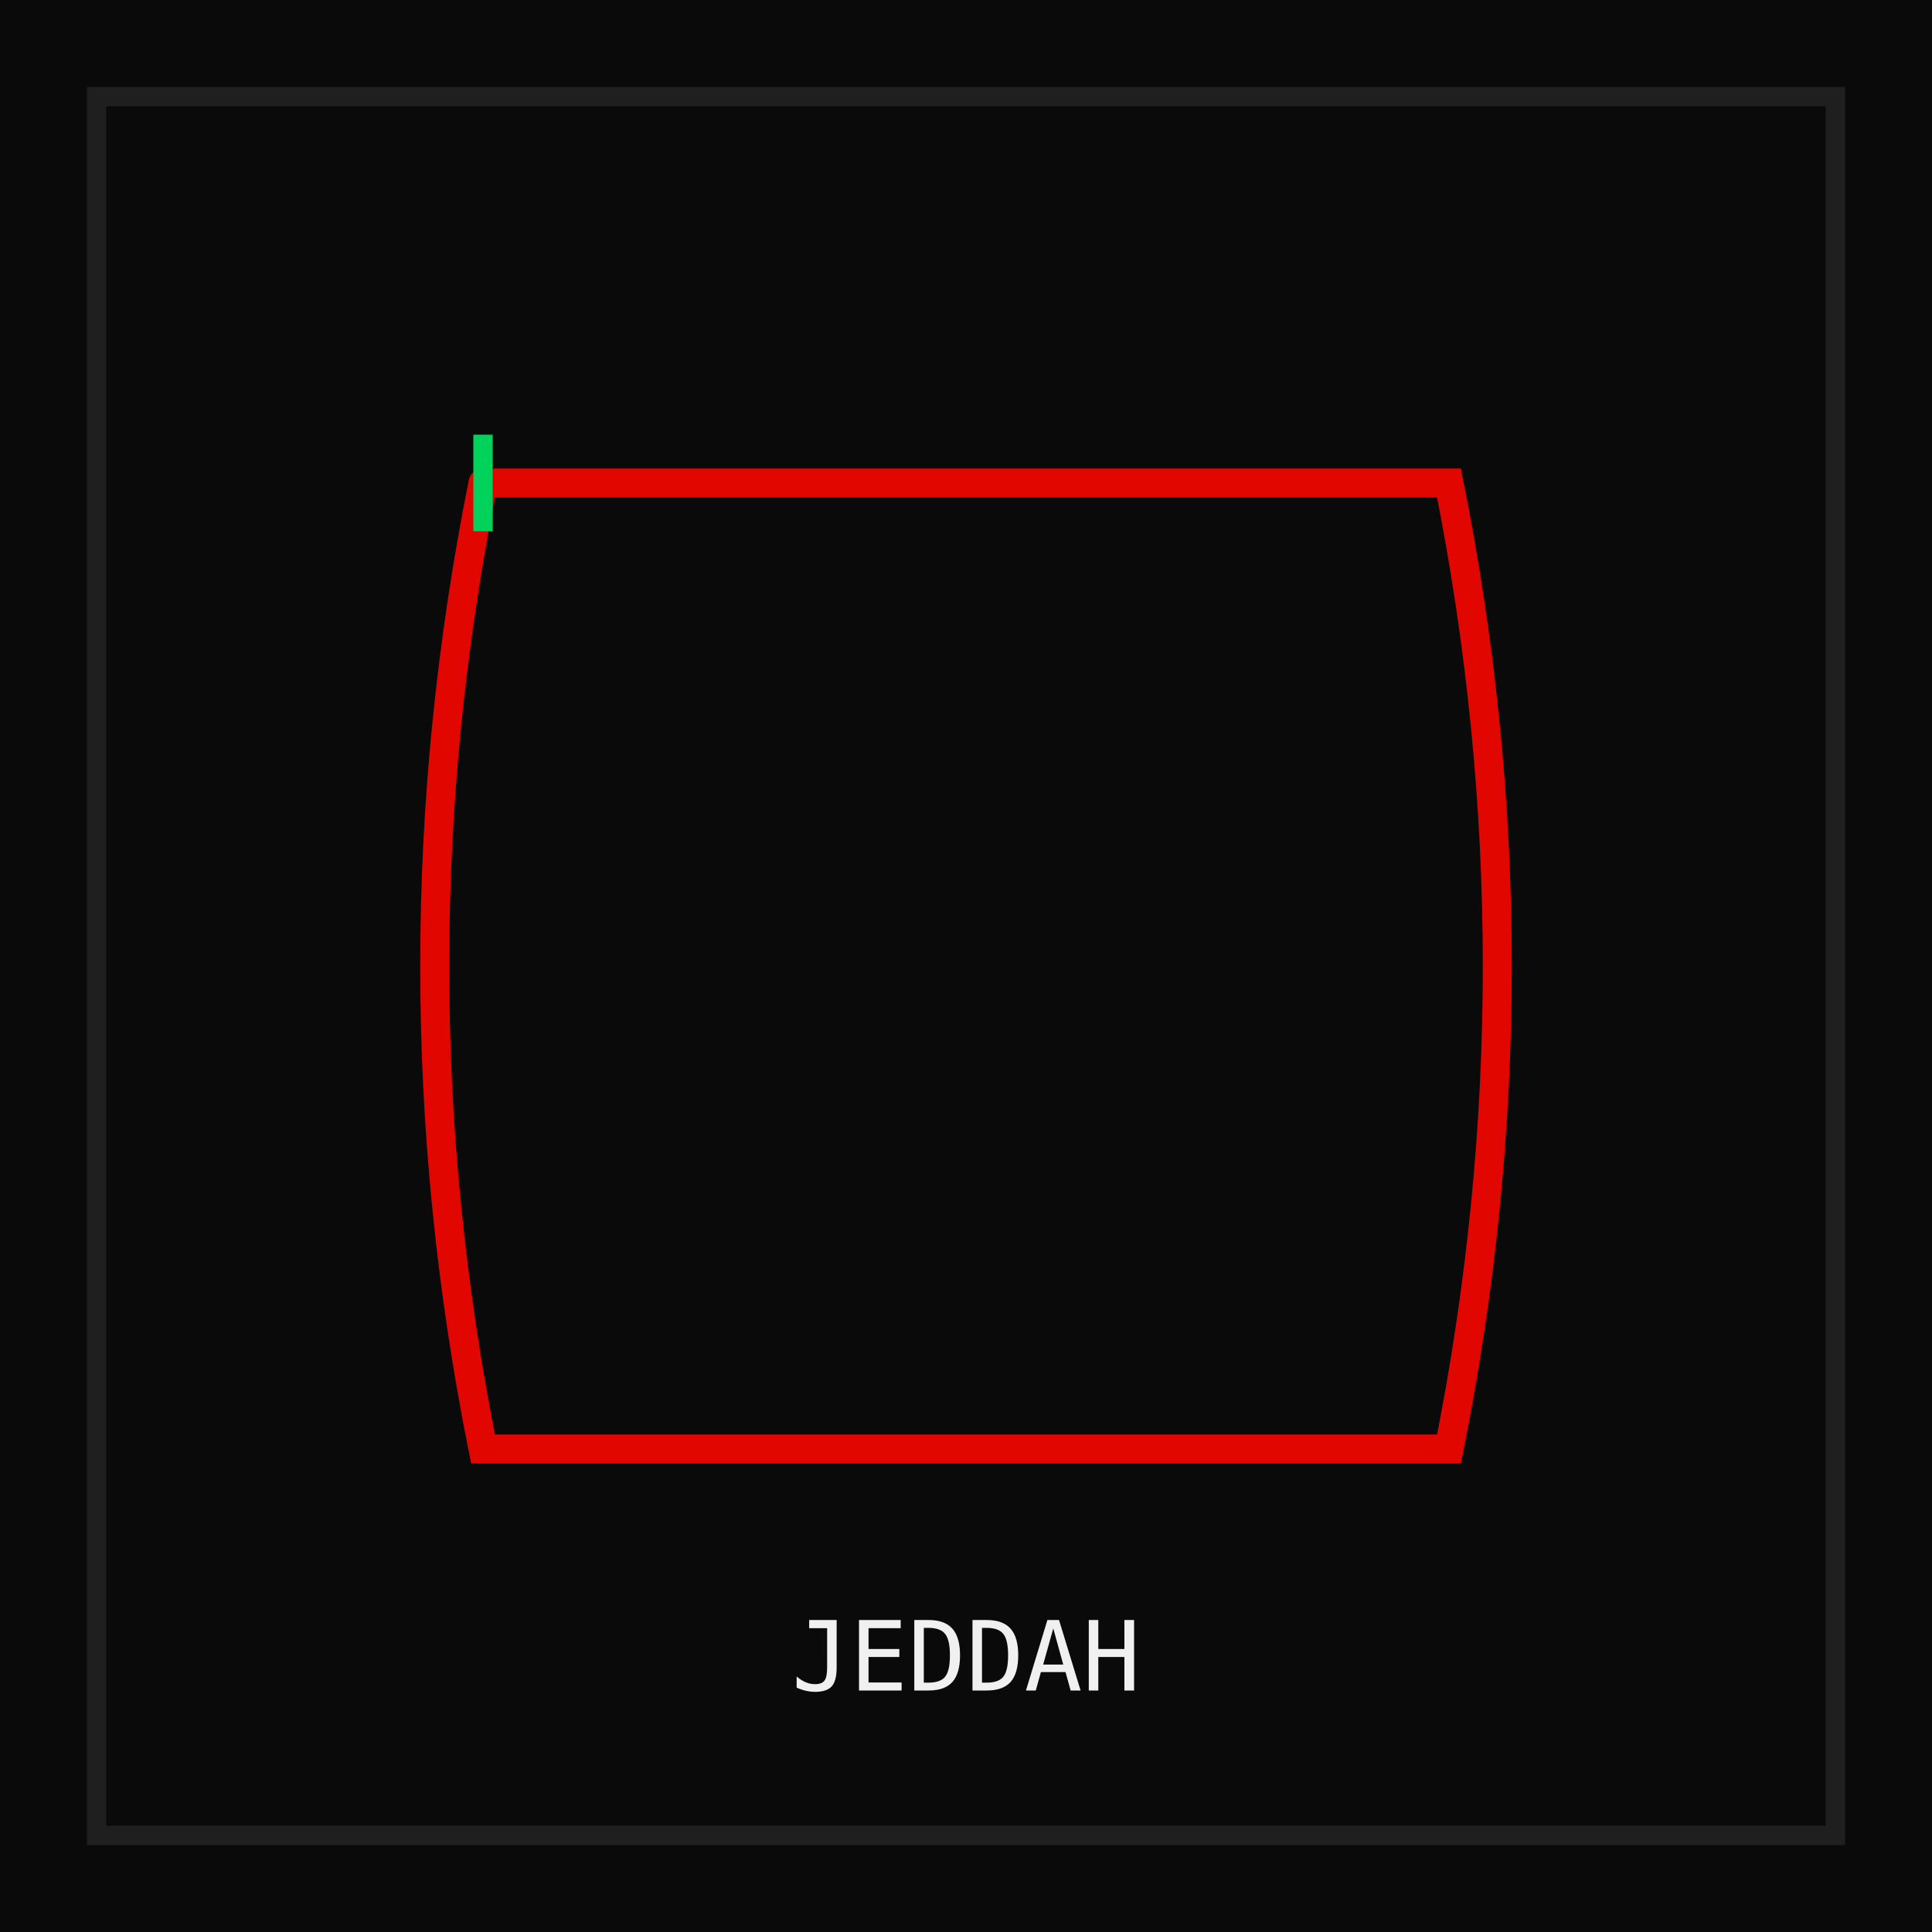
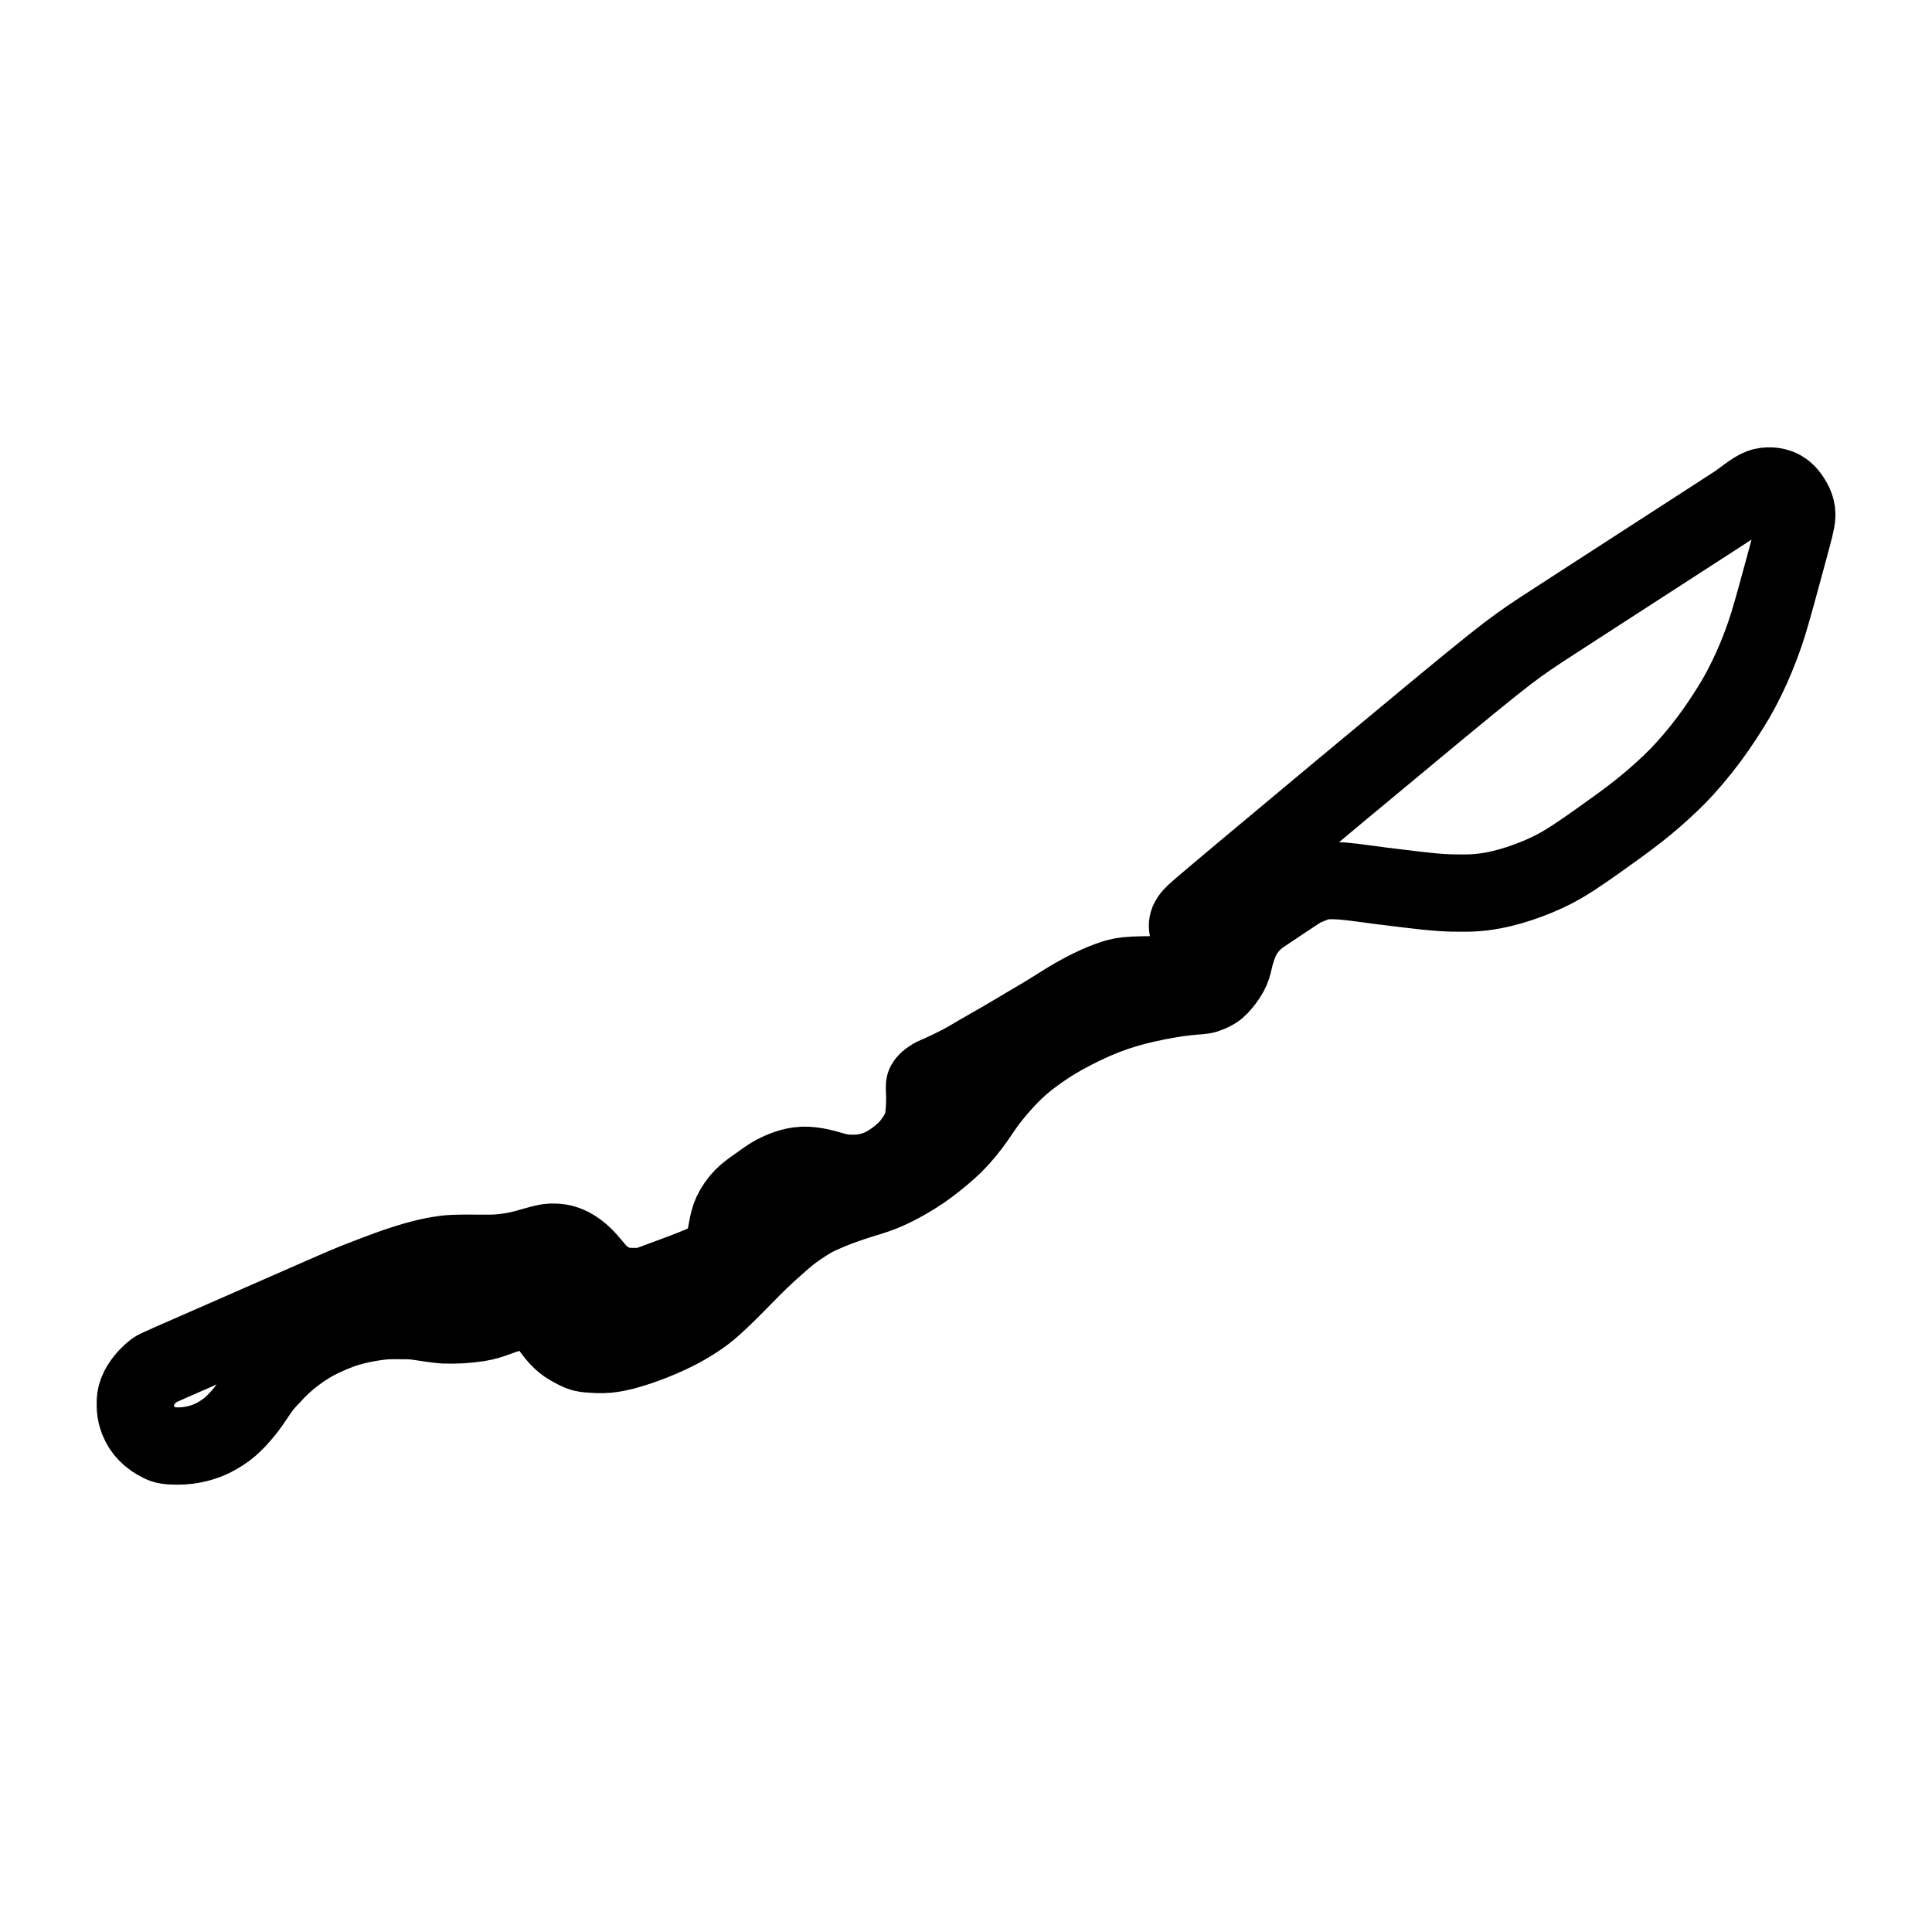
- <svg xmlns="http://www.w3.org/2000/svg" viewBox="0 0 200 200" width="120" height="120">
-   <rect width="200" height="200" fill="#0a0a0a" />
-   <rect x="10" y="10" width="180" height="180" fill="none" stroke="#1f1f1f" stroke-width="2" />
-   <path d="M 50 50 L 150 50 Q 160 100 150 150 L 50 150 Q 40 100 50 50" fill="none" stroke="#e10600" stroke-width="3" stroke-linecap="round" />
-   <line x1="50" y1="45" x2="50" y2="55" stroke="#00d25b" stroke-width="2" />
-   <text x="100" y="175" font-size="10" font-family="monospace" fill="#f0f0f0" text-anchor="middle">
-     JEDDAH
-   </text>
+ <svg xmlns="http://www.w3.org/2000/svg" width="500" height="500" xml:space="preserve">
+   <path style="fill: none; stroke: #000; stroke-width: 20; stroke-linejoin: round; stroke-dasharray: none; stroke-opacity: 1;" d="M441.899 135.118a56956.844 56956.844 0 0 1-32.942 21.303c-9.373 6.056-12.405 8-15.927 10.544-3.522 2.54-7.533 5.676-21.403 17.137a11706.519 11992.905 0 0 0-49.791 41.468c-12.193 10.215-12.85 10.854-13.327 11.411a5.23 5.359 0 0 0-.971 1.471 2.93 3 0 0 0 .06 2.428 4.535 4.646 0 0 0 .9 1.2c.442.465 1.043 1.007 1.53 1.503.492.5.862.948 1.12 1.324a2.865 2.935 0 0 1 .453.987 2.358 2.416 0 0 1 .026.988 4.89 5.01 0 0 1-1.134 2.54 3.893 3.988 0 0 1-1.031.87 8.882 9.1 0 0 1-1.777.79 19.994 20.483 0 0 1-2.608.62c-.956.167-1.954.295-2.808.387a28.917 29.624 0 0 1-2.611.17c-1.036.024-2.393.009-3.855.04-1.463.023-3.032.092-4.165.205a14.552 14.552 0 0 0-2.518.464c-.699.194-1.402.407-2.316.748-.915.337-2.041.797-3.213 1.332a59.618 59.618 0 0 0-3.647 1.82 78.907 78.907 0 0 0-3.984 2.284c-1.42.875-2.967 1.874-4.448 2.788-1.486.914-2.91 1.738-4.294 2.555-1.39.813-2.744 1.626-4.01 2.385-1.266.755-2.445 1.46-3.564 2.11-1.115.651-2.173 1.251-3.258 1.867a330.363 330.363 0 0 0-3.288 1.885c-1.088.643-2.162 1.294-3.243 1.898a80.904 80.904 0 0 1-3.239 1.68 87.344 89.48 0 0 1-2.91 1.382c-.816.364-1.41.597-1.852.806a7.056 7.229 0 0 0-1.028.608 6.78 6.78 0 0 0-.812.62 2.808 2.877 0 0 0-.62.758c-.129.256-.152.5-.144 1.007.011.503.053 1.278.072 2.06a38.619 39.564 0 0 1-.212 5.018 16.315 16.315 0 0 1-.37 2.09 8.806 9.022 0 0 1-.544 1.503 14.192 14.54 0 0 1-.87 1.68 27.212 27.878 0 0 1-2.04 2.866 25.413 26.035 0 0 1-5.14 4.251 16.509 16.913 0 0 1-4.476 2.025 17.594 18.024 0 0 1-5.597.647 17.45 17.877 0 0 1-2.355-.194 20.863 21.373 0 0 1-2.162-.515c-.725-.205-1.474-.426-2.192-.612a25.954 26.589 0 0 0-2.184-.476 19.487 19.964 0 0 0-2.294-.26 12.193 12.49 0 0 0-2.162.09 16.1 16.495 0 0 0-2.181.453c-.695.193-1.334.426-1.988.697a20.477 20.978 0 0 0-3.916 2.09c-.661.453-1.353.968-2.124 1.51-.767.543-1.61 1.12-2.343 1.673a17.083 17.501 0 0 0-1.958 1.685 14.944 15.31 0 0 0-2.865 4.12 11.614 11.614 0 0 0-.718 2.013 29.688 30.414 0 0 0-.476 2.207c-.144.774-.28 1.58-.416 2.242a15.961 15.961 0 0 1-.408 1.634 5.941 6.087 0 0 1-.499 1.211c-.2.349-.453.659-.775 1.034-.328.372-.729.813-1.235 1.224a10.715 10.977 0 0 1-1.867 1.173c-.749.387-1.63.767-2.548 1.15a128.39 131.53 0 0 1-3.817 1.495 620.756 620.756 0 0 1-6.603 2.462c-1.765.65-2.389.867-2.963 1.003a8.704 8.917 0 0 1-1.776.209 36.994 37.899 0 0 1-4.158-.155 5.56 5.696 0 0 1-1.236-.31 13.901 14.241 0 0 1-4.308-2.54 14.721 15.081 0 0 1-1.387-1.463c-.443-.511-.881-1.046-1.316-1.56a29.37 30.089 0 0 0-1.285-1.445 17.027 17.443 0 0 0-2.419-2.071 13.961 14.303 0 0 0-1.387-.852 10.292 10.543 0 0 0-1.368-.585 8.315 8.518 0 0 0-1.376-.364 12.658 12.967 0 0 0-1.59-.147 8.825 9.041 0 0 0-1.562.078c-.559.077-1.21.232-1.908.41-.696.178-1.444.387-2.105.577-.666.19-1.248.356-1.883.53a35.338 36.203 0 0 1-2.222.53 40.667 41.662 0 0 1-3.088.504 32.39 32.39 0 0 1-3.583.248c-1.387.027-3.069 0-4.8-.008a141.73 145.198 0 0 0-4.701.046c-1.18.04-1.747.109-2.518.213a49.511 50.723 0 0 0-2.781.446 55.672 57.034 0 0 0-3.349.774c-1.172.31-2.381.654-3.715 1.077a114.65 114.65 0 0 0-4.282 1.44c-1.467.526-2.922 1.084-4.407 1.645-1.486.566-2.997 1.139-4.55 1.758-1.55.62-3.138 1.29-8.694 3.717-5.555 2.428-15.068 6.614-22.805 10.006-7.74 3.391-13.697 5.986-16.788 7.352-3.088 1.363-3.304 1.499-3.595 1.704a11.754 12.042 0 0 0-1.035.844 16.6 17.006 0 0 0-2.268 2.556 9.63 9.866 0 0 0-1.538 3.175c-.136.48-.19.832-.22 1.521-.026.69-.026 1.716.11 2.64.136.93.408 1.751.692 2.448a9.585 9.82 0 0 0 2.23 3.38c.491.492 1.035.953 1.644 1.37a15.86 15.86 0 0 0 1.84 1.077c.556.271.99.453 1.709.558.718.108 1.72.15 2.66.15.941 0 1.822-.038 2.703-.154a22.254 22.798 0 0 0 5.064-1.278 19.047 19.047 0 0 0 2.54-1.239 24.058 24.058 0 0 0 2.434-1.591c.71-.53 1.259-1.026 1.822-1.572a31.54 31.54 0 0 0 1.757-1.843 40.297 41.283 0 0 0 3.515-4.627c.48-.705.9-1.336 1.35-1.975.453-.643.93-1.293 1.473-1.936.548-.639 1.16-1.27 1.701-1.843.537-.573 1.002-1.092 1.607-1.704a41.367 42.379 0 0 1 4.856-4.181 38.022 38.952 0 0 1 6.803-4.093 52.686 53.975 0 0 1 4.505-1.905 39.181 39.181 0 0 1 4.196-1.25 55.581 56.94 0 0 1 6.973-1.182c.903-.08 1.606-.096 2.645-.1 1.047-.008 2.427-.008 3.425.015.994.02 1.602.058 2.286.14.68.077 1.444.205 2.306.333.858.127 1.821.263 2.668.38.847.115 1.576.208 2.389.255a47.648 48.814 0 0 0 8.806-.504 21.052 21.567 0 0 0 2.653-.592c.801-.236 1.557-.519 2.521-.864.96-.348 2.124-.75 3.073-1.045.945-.286 1.682-.465 2.29-.558a6.693 6.693 0 0 1 1.66-.061 9.396 9.396 0 0 1 1.674.29c.472.136.782.298 1.247.589.472.29 1.096.712 1.648 1.215.555.504 1.043 1.1 1.493 1.677.453.58.861 1.142 1.254 1.66.393.516.768.984 1.18 1.434a12.17 12.468 0 0 0 3.046 2.462c.605.356 1.247.69 1.791.96.545.268.994.465 1.474.6.48.136.983.202 1.67.26.681.058 1.55.104 2.352.128.805.023 1.55.023 2.38-.043a22.072 22.612 0 0 0 2.794-.426 40.44 41.43 0 0 0 3.447-.902 70.839 72.572 0 0 0 7.861-2.904 77.494 77.494 0 0 0 3.515-1.626 52.335 53.615 0 0 0 6.266-3.69 35.452 36.319 0 0 0 2.593-1.975 61.572 61.572 0 0 0 2.695-2.42c1.028-.972 2.249-2.16 3.371-3.283 1.127-1.123 2.155-2.176 3.334-3.38 1.179-1.2 2.506-2.556 3.832-3.826 1.323-1.27 2.657-2.459 3.89-3.554 1.231-1.096 2.369-2.095 3.355-2.893.99-.797 1.83-1.394 2.835-2.067 1.002-.678 2.166-1.433 3.1-1.975a24.264 24.858 0 0 1 2.426-1.216 78.995 80.928 0 0 1 6.028-2.431 96.858 96.858 0 0 1 4.225-1.406c1.474-.465 2.967-.89 4.43-1.42a41.24 41.24 0 0 0 4.263-1.825 65.404 67.004 0 0 0 7.257-4.247 69.626 69.626 0 0 0 3.643-2.734 68.246 68.246 0 0 0 3.288-2.772 38.745 38.745 0 0 0 2.91-2.896 54.146 54.146 0 0 0 2.926-3.543c.884-1.17 1.599-2.234 2.305-3.28.715-1.045 1.418-2.075 2.162-3.059a76.554 78.426 0 0 1 5.552-6.408 47.236 48.392 0 0 1 5.866-5.083 77.625 77.625 0 0 1 3.428-2.42 64.63 66.21 0 0 1 4.252-2.595 96.656 96.656 0 0 1 5.458-2.826 81.032 83.015 0 0 1 5.506-2.405 64.285 64.285 0 0 1 5.061-1.746 79.29 79.29 0 0 1 5.356-1.405 116.597 119.45 0 0 1 5.926-1.185 81.01 81.01 0 0 1 4.913-.697c1.33-.143 2.306-.202 3.077-.271.763-.066 1.323-.14 1.852-.302.54-.163 1.058-.415 1.512-.643.464-.232.869-.438 1.28-.763.413-.325.832-.766 1.3-1.32.473-.554.984-1.224 1.41-1.862a11.527 11.81 0 0 0 .983-1.809 9.75 9.75 0 0 0 .54-1.626c.144-.573.277-1.22.44-1.858.162-.643.355-1.278.604-2.014a23.13 23.696 0 0 1 .918-2.362 14.47 14.47 0 0 1 1.285-2.215 18.248 18.248 0 0 1 1.626-1.974 13.8 13.8 0 0 1 1.784-1.58c.687-.515 1.53-1.072 3.197-2.18l5.67-3.775c1.511-1.007 2.051-1.347 2.788-1.704.737-.348 1.679-.712 2.442-1.01.767-.295 1.36-.527 2.215-.658.85-.136 1.965-.175 3.197-.144 1.236.027 2.597.124 4.66.368 2.068.248 4.838.643 7.484.987a511.7 511.7 0 0 0 7.725.941c2.563.298 5.163.597 7.491.76 2.332.162 4.384.189 6.15.173a43.69 44.76 0 0 0 4.822-.255 46.326 46.326 0 0 0 4.985-.906 55.291 55.291 0 0 0 4.747-1.36c1.523-.506 3-1.06 4.471-1.668a52.61 53.898 0 0 0 4.46-2.075c1.534-.806 3.13-1.75 4.92-2.912 1.789-1.162 3.765-2.544 5.776-3.961a498.175 510.362 0 0 0 5.892-4.22 166.728 166.728 0 0 0 5.004-3.768 116.979 119.84 0 0 0 8.277-7.179 76.467 76.467 0 0 0 3.874-3.949 101.328 103.807 0 0 0 8.18-10.272 140.112 140.112 0 0 0 3.639-5.537 74.283 74.283 0 0 0 2.732-4.724 93.206 95.486 0 0 0 5.095-11.356 91.73 91.73 0 0 0 1.897-5.506c.632-2.045 1.323-4.492 2.011-6.977.688-2.486 1.38-5.007 1.965-7.187.598-2.18 1.089-4.011 1.58-5.835.492-1.82.983-3.632 1.304-4.956.325-1.328.491-2.168.53-2.981.037-.806-.039-1.592-.352-2.455a10.643 10.903 0 0 0-1.384-2.54 6.973 7.144 0 0 0-1.625-1.665 5.643 5.78 0 0 0-2.044-.93 8.164 8.363 0 0 0-2.669-.135c-.88.105-1.663.376-2.846 1.107-1.175.728-2.747 1.921-3.534 2.517-.786.593-.786.593-8.643 5.673z" />
</svg>
